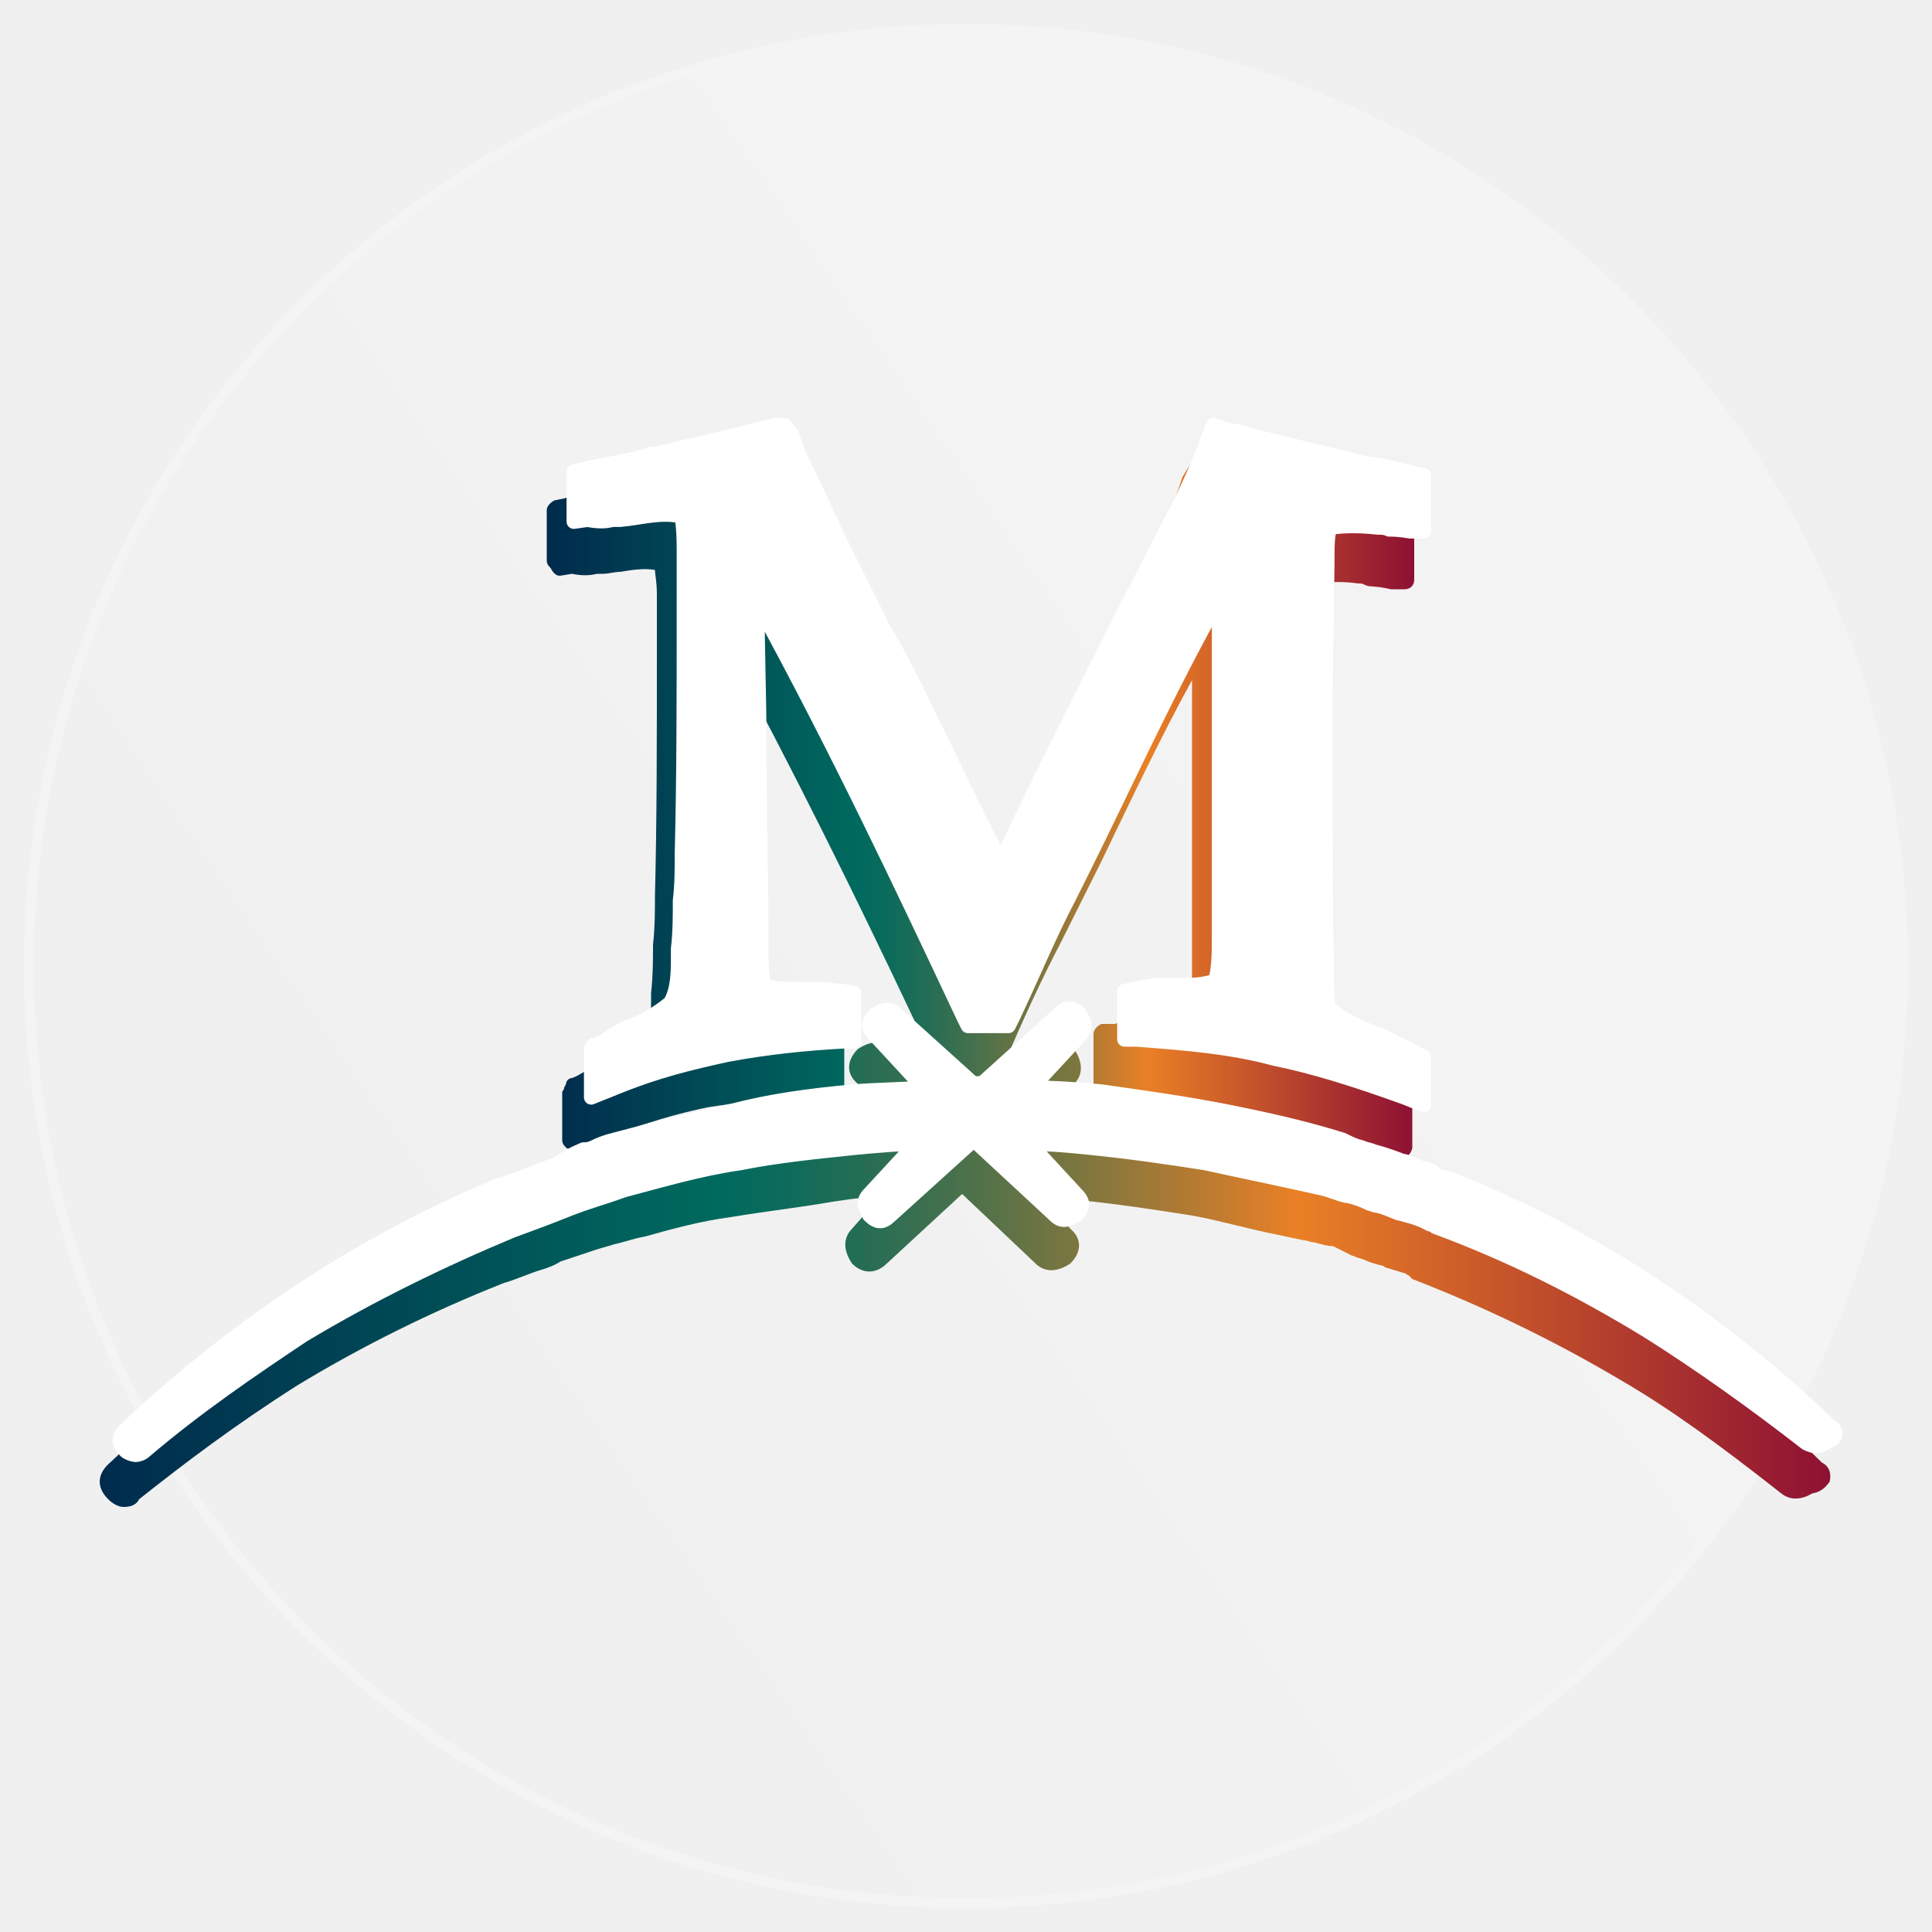
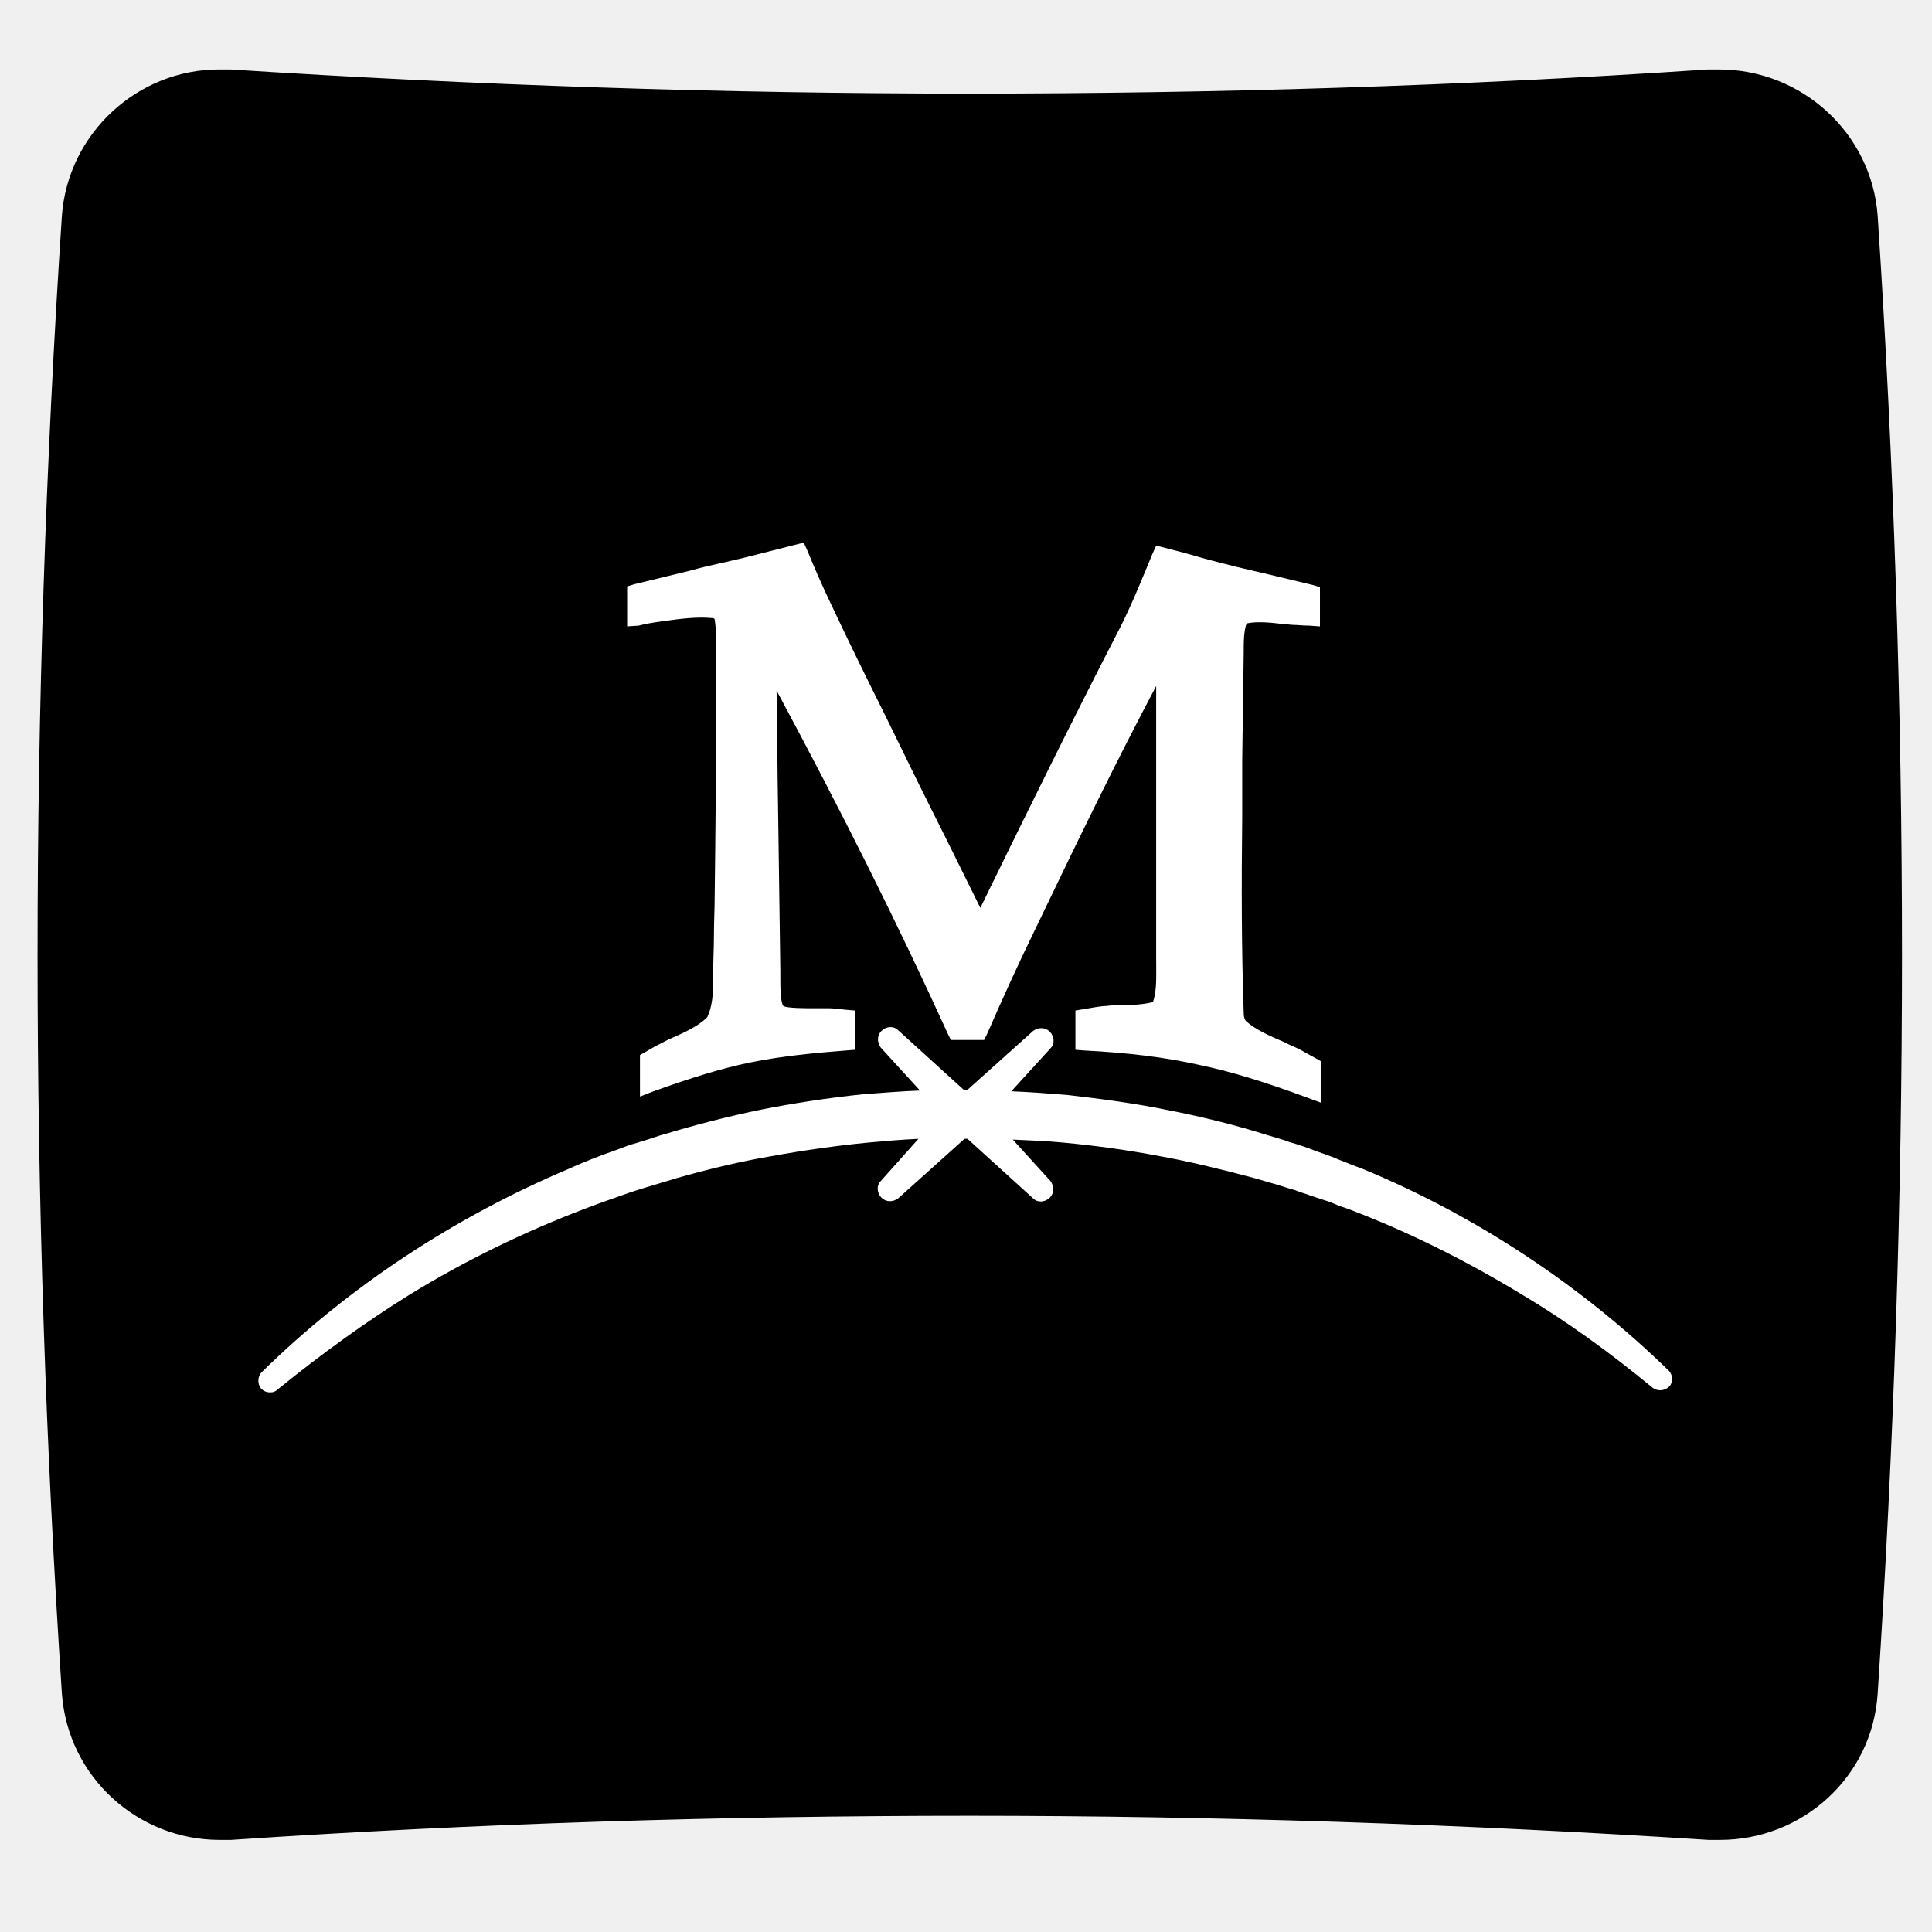
- <svg xmlns="http://www.w3.org/2000/svg" version="1.1" id="Capa_1" x="0px" y="0px" viewBox="0 0 100 100" style="enable-background:new 0 0 100 100;" xml:space="preserve">
+ <svg xmlns="http://www.w3.org/2000/svg" version="1.1" id="Capa_1" x="0px" y="0px" viewBox="0 0 256 256" style="enable-background:new 0 0 256 256;" xml:space="preserve">
  <style type="text/css">
- 	.st0{opacity:0.3;fill:url(#SVGID_1_);stroke:#FFFFFF;stroke-width:0.5;stroke-miterlimit:10;}
- 	.st1{fill:url(#SVGID_00000149358840055540511290000004770353644949771156_);}
- 	.st2{fill:url(#SVGID_00000101081003148833593060000016244443461376919704_);}
- 	.st3{fill:#FFFFFF;stroke:#FFFFFF;stroke-width:0.75;stroke-linecap:round;stroke-linejoin:round;stroke-miterlimit:10;}
+ 	.st0{fill:#FFFFFF;}
</style>
-   <linearGradient id="SVGID_1_" gradientUnits="userSpaceOnUse" x1="17.024" y1="72.626" x2="97.015" y2="17.742">
-     <stop offset="0" style="stop-color:#FFFFFF;stop-opacity:0" />
-     <stop offset="1" style="stop-color:#FFFFFF" />
-   </linearGradient>
-   <circle class="st0" cx="50" cy="50" r="48.5" />
  <g>
-     <g>
-       <linearGradient id="SVGID_00000094603571364298370660000018232189295601638831_" gradientUnits="userSpaceOnUse" x1="5.142" y1="65.922" x2="94.68" y2="65.922">
-         <stop offset="0" style="stop-color:#002B4D" />
-         <stop offset="0.357" style="stop-color:#006A5E" />
-         <stop offset="0.388" style="stop-color:#096B5C" />
-         <stop offset="0.438" style="stop-color:#236D55" />
-         <stop offset="0.502" style="stop-color:#4C714B" />
-         <stop offset="0.578" style="stop-color:#86773D" />
-         <stop offset="0.662" style="stop-color:#CF7D2C" />
-         <stop offset="0.692" style="stop-color:#EA8025" />
-         <stop offset="1" style="stop-color:#8E1133" />
-       </linearGradient>
-       <path style="fill:url(#SVGID_00000094603571364298370660000018232189295601638831_);" d="M75,62.9l-0.1-0.1    c-0.1-0.1-0.3-0.2-0.6-0.2c-0.3-0.1-0.5-0.2-0.7-0.3c-0.1,0-0.1-0.1-0.2-0.1c-0.1,0-0.2-0.1-0.3-0.1c-0.1,0-0.2-0.1-0.3-0.1    c-0.3-0.1-0.5-0.2-0.7-0.2c-0.4-0.2-0.9-0.3-1.3-0.4l-0.1,0c-0.1-0.1-0.3-0.1-0.4-0.1c-0.1,0-0.1,0-0.3-0.1    c-0.2-0.1-0.3-0.1-0.4-0.2c-0.2-0.1-0.3-0.1-0.5-0.2c-1.9-0.6-4.1-1.1-6.3-1.6c-2-0.4-4.2-0.7-6.4-1c-0.9-0.1-1.7-0.2-2.5-0.2    l1.7-1.9c0.3-0.3,0.6-0.9,0-1.8c-0.6-0.6-1.3-0.5-1.8,0l-3.8,3.5l-3.8-3.5c-0.3-0.3-0.9-0.6-1.8,0c-0.6,0.6-0.6,1.3,0,1.8l1.8,1.9    c-0.2,0-0.4,0-0.7,0c-0.6,0-1.2,0.1-1.8,0.1c-2.5,0.3-4.5,0.5-6.4,1c-1.8,0.3-3.8,0.8-6.2,1.6l-1.1,0.4c-0.3,0.1-0.3,0-0.5,0.1    c-0.2,0.1-0.4,0.2-0.8,0.4l-0.6,0.3c-0.5,0.2-0.9,0.3-1.3,0.5c-0.6,0.2-1.1,0.4-1.7,0.6c-7,2.9-13.7,7.3-19.4,12.7    C5,76.3,5,77,5.6,77.6C5.8,77.8,6.1,78,6.4,78c0.5,0,0.7-0.2,0.8-0.4c2.4-1.9,4.9-3.8,8.2-5.9c3.3-2,6.9-3.8,10.7-5.3    c0.7-0.2,1.3-0.5,2-0.7c0.3-0.1,0.6-0.2,0.9-0.4c0.6-0.2,1.2-0.4,1.8-0.6c0.3-0.1,0.7-0.2,1-0.3c0.5-0.1,1-0.3,1.6-0.4    c1.4-0.4,2.9-0.8,4.4-1c1.8-0.3,3.6-0.5,5.3-0.8l0.7-0.1c0.6-0.1,1.2-0.1,1.8-0.2l-1.5,1.7c-0.3,0.3-0.6,0.9,0,1.8    c0.6,0.6,1.3,0.5,1.8,0l3.9-3.6l3.8,3.6c0.3,0.3,0.9,0.6,1.8,0c0.6-0.6,0.6-1.3,0-1.8l-1.5-1.7c0.6,0,1.2,0.1,1.8,0.2    c2,0.2,4,0.5,5.9,0.8c1.2,0.2,2.6,0.6,4,0.9l1.9,0.4c0.2,0,0.3,0.1,0.5,0.1c0.4,0.1,0.7,0.2,1,0.2L70,65c0.1,0,0.2,0.1,0.3,0.1    l0.3,0.1c0.2,0.1,0.5,0.2,0.9,0.3c0,0,0.1,0,0.2,0.1l1,0.3c0.1,0,0.1,0.1,0.2,0.1c0.1,0.1,0.1,0.1,0.2,0.2    c3.6,1.4,7.2,3.1,10.9,5.3c2.4,1.4,4.9,3.2,8.2,5.8c0.5,0.4,1.1,0.3,1.6,0c0.6-0.1,0.8-0.5,0.9-0.6c0.1-0.4,0-0.8-0.4-1    C88.8,70.3,82.1,65.9,75,62.9z" />
-       <linearGradient id="SVGID_00000150783504150618508520000009669636123878864787_" gradientUnits="userSpaceOnUse" x1="28.416" y1="41.793" x2="73.107" y2="41.793">
-         <stop offset="0" style="stop-color:#002B4D" />
-         <stop offset="0.357" style="stop-color:#006A5E" />
-         <stop offset="0.388" style="stop-color:#096B5C" />
-         <stop offset="0.438" style="stop-color:#236D55" />
-         <stop offset="0.502" style="stop-color:#4C714B" />
-         <stop offset="0.578" style="stop-color:#86773D" />
-         <stop offset="0.662" style="stop-color:#CF7D2C" />
-         <stop offset="0.692" style="stop-color:#EA8025" />
-         <stop offset="1" style="stop-color:#8E1133" />
-       </linearGradient>
-       <path style="fill:url(#SVGID_00000150783504150618508520000009669636123878864787_);" d="M29,29.8l0.6-0.1c0.5,0.1,0.9,0.1,1.3,0    l0.3,0c0.3,0,0.6-0.1,0.9-0.1c0.6-0.1,1.2-0.2,1.8-0.1c0,0.2,0.1,0.6,0.1,1.3v2.6c0,4.9,0,9.1-0.1,13c0,0.8,0,1.6-0.1,2.5    c0,0.8,0,1.6-0.1,2.5v0.4c0,0.7,0,1.5-0.3,2c-0.5,0.4-1.3,0.8-2.1,1.2c-0.1,0-0.2,0.1-0.3,0.1c-0.1,0.1-0.2,0.1-0.5,0.2    c-0.1,0-0.2,0.1-0.3,0.2c-0.2,0.1-0.3,0.2-0.6,0.3c-0.1,0-0.3,0.1-0.3,0.3l-0.1,0.2c0,0.1-0.1,0.2-0.1,0.2V59    c0,0.2,0.1,0.3,0.2,0.4c0.1,0.1,0.3,0.1,0.5,0.1l1-0.4c2.6-1,4.4-1.5,5.9-1.8c2.1-0.3,4.1-0.6,5.9-0.7h0.6c0.3,0,0.5-0.2,0.5-0.5    v-2.5c0-0.3-0.2-0.5-0.4-0.5l-0.7-0.1c-0.2,0-0.4,0-0.6-0.1c-0.2,0-0.4-0.1-0.5-0.1h-1c-1.2,0-1.5-0.1-1.5,0    C39,52.6,39,51.7,39,51.3v-0.5c0-1.7,0-3.3-0.1-5c0-1.7-0.1-3.4-0.1-5.1c0-1.3,0-2.5-0.1-3.7c0-0.5,0-1,0-1.5    c3.6,6.8,6.8,13.4,9.7,19.6l0.2,0.4c0.1,0.1,0.3,0.2,0.4,0.2h2c0.2,0,0.3-0.1,0.4-0.2L52,55c0.9-2.1,1.9-4.3,2.9-6.2l0.6-1.2    c0.5-1,1-2,1.5-3c1.5-3.1,3-6.3,4.7-9.4v15.2c0,0.8,0,1.5-0.1,2.1c-0.5,0.2-1.1,0.2-1.7,0.2h-0.8c-0.4,0-0.9,0.1-1.4,0.3L57,53    c-0.2,0.1-0.4,0.3-0.4,0.5V56c0,0.3,0.2,0.5,0.5,0.5l0.6,0l1.1,0.1c2.2,0.2,4.1,0.3,6,0.9c2.2,0.4,4.6,1.2,6.6,2l1,0.4    c0.1,0,0.1,0,0.2,0c0.1,0,0.2,0,0.3-0.1c0.1-0.1,0.2-0.3,0.2-0.4v-2.5c0-0.2-0.1-0.3-0.2-0.4l-0.4-0.2c-0.3-0.2-0.6-0.3-0.8-0.4    l-0.2-0.1c-0.4-0.3-0.8-0.4-1.2-0.5c-0.8-0.3-1.6-0.7-2.1-1.1c0-0.1,0-0.1,0-0.2c-0.1-4-0.1-8.2-0.1-12.1l0.1-10.4v-0.4    c0-0.5,0-0.8,0.1-0.9c0.6-0.1,1.3-0.1,2,0c0.2,0,0.2,0,0.4,0.1c0.3,0.1,0.4,0,1.3,0.2h0.7c0.3,0,0.5-0.2,0.5-0.5v-2.9    c0-0.2-0.2-0.5-0.4-0.5l-0.5-0.1c-0.8-0.2-1.5-0.4-2.4-0.5c-0.4-0.1-0.9-0.2-1.3-0.3c-0.4-0.1-0.8-0.2-1.2-0.3l-2.9-0.7    c-0.1,0-0.2-0.1-0.4-0.1c-0.4-0.1-0.8-0.2-1.3-0.3l-0.6-0.3c-0.3-0.1-0.6,0-0.7,0.2l-0.3,0.5c-0.4,1.3-1.1,2.8-2,4.5    c-2.8,5.4-5.6,11-8.4,16.7c-0.6-1.2-1.2-2.4-1.8-3.6c-0.5-1-1-2-1.5-3c-0.8-1.6-1.5-3.1-2.3-4.6c-0.5-1.1-1.1-2.3-1.7-3.4    c-0.6-1.1-1.1-2.3-1.7-3.4c-0.2-0.4-0.3-0.7-0.5-1.1c-0.3-0.7-0.7-1.4-0.9-2.2L40.3,24c-0.1-0.2-0.3-0.3-0.5-0.3l-0.6,0    c-0.6,0.1-1.1,0.3-1.7,0.4c-1,0.3-1.9,0.5-2.8,0.6c-0.2,0-0.4,0.1-0.6,0.1c-0.4,0.1-0.9,0.2-1.2,0.2c-0.1,0-0.1,0-0.2,0    c-0.5,0.2-1.1,0.3-1.7,0.4c-0.6,0.1-1.2,0.2-1.8,0.4l-0.5,0.1c-0.2,0.1-0.4,0.3-0.4,0.5v2.6c0,0.2,0.1,0.3,0.2,0.4    C28.7,29.8,28.9,29.8,29,29.8z" />
-     </g>
-     <g>
-       <g>
-         <path class="st3" d="M94.7,73.8L94.7,73.8c-5.4-5.2-12-9.7-19.2-12.6l0,0c-0.2-0.1-0.4-0.2-0.6-0.2c-0.4-0.1-0.6-0.2-0.8-0.4     c-0.1,0-0.2-0.1-0.4-0.1c-0.4-0.1-0.8-0.4-1.1-0.4c-0.5-0.2-1.1-0.4-1.5-0.5c-0.2-0.1-0.4-0.1-0.6-0.2c-0.4-0.1-0.6-0.2-1-0.4     c-1.9-0.6-4.1-1.1-6.2-1.5c-2-0.4-4.2-0.7-6.3-1c-1.1-0.1-2.4-0.2-3.6-0.2l2.5-2.7c0.4-0.4,0.2-0.7,0-1.1c-0.4-0.4-0.7-0.4-1.1,0     l-4.1,3.7h-0.2l-4.1-3.7c-0.4-0.4-0.7-0.2-1.1,0c-0.4,0.4-0.4,0.7,0,1.1l2.5,2.7c-1.1,0.1-2.4,0.1-3.6,0.2     c-2.3,0.2-4.4,0.5-6.3,1c-2,0.4-4.2,1-6.1,1.5c-0.4,0.1-0.7,0.2-1.1,0.4c-0.2,0.1-0.4,0.1-0.5,0.1c-0.2,0.1-0.5,0.2-0.8,0.4     l-0.7,0.4c-1.1,0.4-2,0.8-3,1.1c-7.2,3-13.7,7.4-19.2,12.6c-0.4,0.4-0.4,0.7,0,1.1c0.1,0.1,0.4,0.2,0.5,0.2     c0.2,0,0.4-0.1,0.5-0.2c2.7-2.3,5.5-4.2,8.2-6c3.5-2.1,7.2-3.9,10.8-5.4c1.1-0.4,1.9-0.7,2.9-1.1c1-0.4,1.8-0.6,2.9-1     c1.9-0.5,3.9-1.1,6-1.4c2-0.4,4.1-0.6,6-0.8c1.1-0.1,2.1-0.2,3.1-0.2l-2.4,2.6c-0.4,0.4-0.2,0.7,0,1.1c0.4,0.4,0.7,0.4,1.1,0     l4.2-3.8h0.2l4.1,3.8c0.4,0.4,0.7,0.2,1.1,0c0.4-0.4,0.4-0.7,0-1.1l-2.4-2.6c1.1,0,2.1,0.1,3.1,0.2c2,0.2,4.1,0.5,6,0.8     c1.8,0.4,3.8,0.8,6,1.3c0.5,0.1,1.1,0.4,1.4,0.4l0,0c0.4,0.1,0.7,0.2,1.1,0.4c0.1,0,0.2,0.1,0.4,0.1l0,0c0.4,0.1,0.6,0.2,1.1,0.4     c0.1,0,0.4,0.1,0.4,0.1c0.4,0.1,0.7,0.2,1.1,0.4c0.1,0.1,0.4,0.1,0.4,0.2c3.8,1.4,7.4,3.2,11,5.4c2.7,1.7,5.5,3.7,8.2,5.8     c0.4,0.2,0.7,0.2,1.1-0.1C95.1,74.5,95.1,74,94.7,73.8z" />
-         <path class="st3" d="M31.7,26.9c0.1,0,0.2,0,0.4,0c1.1-0.1,2-0.4,3.1-0.2c0.1,0,0.1,0.1,0.1,0.1l0,0c0,0.1,0.1,0.4,0.1,1.7     c0,0.4,0,1,0,1.3c0,0.4,0,1,0,1.3c0,4.9,0,9.1-0.1,13c0,0.8,0,1.7-0.1,2.5c0,0.8,0,1.7-0.1,2.5c0,0.1,0,0.4,0,0.4     c0,0.8,0,1.7-0.4,2.4c-0.6,0.5-1.4,1-2.3,1.3c-0.2,0.1-0.4,0.2-0.7,0.4c-0.2,0.1-0.5,0.4-1,0.5l-0.1,0.2v2.5l1-0.4     c2.4-1,4.2-1.4,6-1.8c2.1-0.4,4.2-0.6,6-0.7h0.6v-2.5l-0.6-0.1c-0.4,0-0.8-0.1-1.1-0.1c-0.4,0-0.6,0-1,0c-0.5,0-1.7,0-1.9-0.2     c-0.2-0.2-0.2-1.2-0.2-1.8c0-0.2,0-0.4,0-0.5c0-3.3-0.1-6.7-0.1-10.1c0-2.5-0.1-4.9-0.1-7.4c4.1,7.5,7.5,14.7,10.7,21.5l0.2,0.4     h0.4c0.5,0,0.7,0,1.2,0h0.5l0.2-0.4c1-2.1,1.9-4.3,2.9-6.2l0.6-1.2c2.3-4.6,4.5-9.5,7.2-14.3v16.5c0,0.4,0,0.5,0,0.8     c0,1,0,1.8-0.2,2.5l0,0c0,0,0,0-0.1,0c-0.6,0.2-1.3,0.2-2,0.2c-0.4,0-0.6,0-0.8,0c-0.4,0-0.8,0.1-1.3,0.2l-0.5,0.1v2.5h0.6     c2.7,0.2,5,0.4,7.2,1c2,0.4,4.2,1.1,6.7,2l1,0.4v-2.5l-0.4-0.2c-0.4-0.2-0.7-0.4-1-0.5c-0.4-0.2-0.7-0.4-1.1-0.5     c-1-0.4-1.8-0.8-2.4-1.3c0,0-0.1-0.2-0.1-0.5c-0.1-4.1-0.1-8.1-0.1-12.2c0-1.2,0-2.5,0-3.6l0.1-6.8v-0.4c0-1.1,0.1-1.3,0.2-1.4     c0.7-0.1,1.5-0.1,2.4,0c0.2,0,0.4,0,0.6,0.1c0.2,0,0.5,0,1.1,0.1h0.7v-2.9l-0.5-0.1c-0.8-0.2-1.5-0.4-2.4-0.5     c-0.8-0.2-1.7-0.4-2.5-0.6c-1-0.2-1.9-0.5-2.9-0.7c-0.5-0.1-1.1-0.4-1.7-0.4L62.8,22l-0.2,0.5c-0.5,1.4-1.2,3-2,4.5     c-3,5.8-6,11.7-8.8,17.6c-1.3-2.5-2.5-5.1-3.7-7.5c-0.8-1.7-1.5-3.1-2.4-4.6c-1.1-2.3-2.3-4.5-3.3-6.8c-0.5-1.1-1.1-2.1-1.4-3.2     L40.6,22l-0.5,0c-1.5,0.4-3.1,0.8-4.5,1.1c-0.6,0.1-1.3,0.4-1.9,0.4c-1.1,0.4-2.4,0.5-3.5,0.8l-0.5,0.1V27l0.7-0.1     C31,27,31.3,27,31.7,26.9z" />
-       </g>
-     </g>
+     <path d="M227.8,243.2c-0.5,0-0.9,0-1.4,0c-32.5-2.1-65.4-3.2-97.9-3.2s-65.4,1.1-97.9,3.2c-0.5,0-1,0-1.4,0   c-10.7,0-19.7-8.3-20.4-18.9c-4.3-64.9-4.3-130.8,0-195.7C9.5,18.1,18.4,9.8,29.2,9.8c0.5,0,0.9,0,1.4,0   c32.5,2.1,65.4,3.2,97.9,3.2s65.4-1.1,97.9-3.2c0.5,0,1,0,1.4,0c10.7,0,19.7,8.3,20.4,18.9c4.3,64.9,4.3,130.8,0,195.7   C247.5,234.9,238.5,243.2,227.8,243.2z" />
+     <path d="M227.8,10.3c10.4,0,19.1,8.1,19.8,18.4c4.3,64.9,4.3,130.7,0,195.6c-0.7,10.3-9.4,18.4-19.8,18.4c-0.5,0-0.9,0-1.4,0   c-32.5-2.1-65.5-3.2-98-3.2s-65.5,1.1-98,3.2c-0.5,0-0.9,0-1.4,0c-10.4,0-19.1-8.1-19.8-18.4C5,159.4,5,93.6,9.3,28.7   c0.7-10.3,9.4-18.4,19.8-18.4c0.5,0,0.9,0,1.4,0c32.5,2.1,65.5,3.2,98,3.2s65.5-1.1,98-3.2C226.9,10.3,227.4,10.3,227.8,10.3   L227.8,10.3 M227.8,9.2c-0.5,0-1,0-1.5,0c-32.6,2.2-65.3,3.2-97.9,3.2s-65.3-1.1-97.9-3.2c-0.5,0-1,0-1.5,0   C18.3,9.2,9,17.6,8.2,28.6c-4.3,65.3-4.3,130.5,0,195.8c0.8,11.1,10.1,19.4,20.9,19.4c0.5,0,1,0,1.5,0c32.6-2.2,65.3-3.2,97.9-3.2   s65.3,1.1,97.9,3.2c0.5,0,1,0,1.5,0c10.9,0,20.2-8.3,20.9-19.4c4.3-65.3,4.3-130.5,0-195.8C248,17.6,238.7,9.2,227.8,9.2L227.8,9.2   z" />
+   </g>
+   <g>
+     <path class="st0" d="M221.1,181.6L221.1,181.6c-11.5-11.2-25.5-20.5-40.5-26.7l0,0c-0.4-0.2-0.9-0.3-1.3-0.5   c-0.6-0.2-1.2-0.5-1.8-0.7c-0.2-0.1-0.5-0.2-0.7-0.3c-0.8-0.3-1.6-0.6-2.5-0.9c-1-0.4-2.1-0.8-3.2-1.1c-0.4-0.1-0.8-0.3-1.2-0.4   c-0.6-0.2-1.3-0.4-2-0.6c-4.1-1.3-8.5-2.4-13.1-3.3c-4.4-0.9-8.9-1.5-13.3-2c-2.4-0.2-5-0.4-7.5-0.5l5.2-5.7   c0.6-0.6,0.5-1.6-0.1-2.2c-0.6-0.6-1.5-0.6-2.2-0.1l-8.7,7.8h-0.5l-8.7-7.9c-0.6-0.6-1.6-0.5-2.2,0.1c-0.6,0.6-0.6,1.5-0.1,2.2   l5.2,5.7c-2.5,0.1-5,0.3-7.6,0.5c-4.8,0.5-9.2,1.2-13.3,2c-4.4,0.9-8.7,2-13,3.3c-0.8,0.2-1.5,0.5-2.2,0.7c-0.3,0.1-0.7,0.2-1,0.3   c-0.5,0.2-1.1,0.3-1.6,0.5l-1.6,0.6c-2.3,0.8-4.3,1.6-6.3,2.5c-15.1,6.4-29.1,15.6-40.6,26.9c-0.6,0.6-0.6,1.6-0.1,2.2   c0.3,0.3,0.7,0.5,1.2,0.5c0.4,0,0.7-0.1,1-0.4c5.8-4.7,11.6-8.9,17.4-12.5c7.3-4.5,15.1-8.3,23.2-11.4c2.1-0.8,4.1-1.5,6.1-2.2   c1.8-0.6,3.9-1.2,6.2-1.9c4.2-1.2,8.4-2.2,12.5-2.9c4.4-0.8,8.7-1.4,12.8-1.8c2.2-0.2,4.5-0.4,6.7-0.5l-5,5.6   c-0.6,0.6-0.5,1.6,0.1,2.2c0.6,0.6,1.5,0.6,2.2,0.1l8.8-7.9h0.4l8.7,7.9c0.6,0.6,1.6,0.5,2.2-0.1c0.6-0.6,0.6-1.5,0.1-2.2l-5-5.5   c2.4,0.1,4.6,0.2,6.7,0.4c4.3,0.4,8.6,1,12.8,1.8c3.9,0.7,8,1.7,12.5,2.9c1,0.3,2.1,0.6,3.1,0.9l0,0c0.7,0.2,1.5,0.5,2.3,0.7   c0.3,0.1,0.5,0.2,0.8,0.3l0,0c0.7,0.2,1.4,0.5,2.1,0.7c0.3,0.1,0.6,0.2,0.9,0.3c0.7,0.2,1.4,0.5,2.1,0.8c0.3,0.1,0.6,0.2,0.9,0.3   c8,3,15.8,6.9,23.2,11.4c5.9,3.5,11.7,7.7,17.4,12.4c0.7,0.5,1.6,0.4,2.2-0.2C221.7,183.2,221.7,182.2,221.1,181.6z" />
+     <path class="st0" d="M87.2,82.4c0.2,0,0.5-0.1,0.7-0.1c2.2-0.3,4.4-0.6,6.5-0.4c0.2,0,0.3,0.1,0.3,0.2l0,0c0,0.1,0.2,0.8,0.2,3.5   c0,0.9,0,1.9,0,2.8c0,0.9,0,1.9,0,2.8c0,10.3-0.1,19.3-0.2,27.5c0,1.7-0.1,3.5-0.1,5.2c0,1.7-0.1,3.4-0.1,5.1c0,0.3,0,0.6,0,0.9   c0,1.7-0.1,3.5-0.8,4.9c-1.2,1.2-3,2-4.8,2.8c-0.5,0.2-1,0.5-1.4,0.7c-0.5,0.2-1.1,0.6-2,1.1l-0.7,0.4v5.5l1.8-0.7   c5-1.8,8.9-3,12.7-3.8c4.4-0.9,8.9-1.3,12.7-1.6l1.3-0.1v-5.2l-1.2-0.1c-1-0.1-1.7-0.2-2.2-0.2c-0.6,0-1.3,0-2,0   c-1.2,0-3.6,0-4.1-0.3c-0.4-0.5-0.4-2.6-0.4-3.6c0-0.4,0-0.7,0-1c-0.1-7.2-0.2-14.3-0.3-21.5c-0.1-5.2-0.1-10.5-0.2-15.7   c8.6,16,16.1,31,22.7,45.5l0.4,0.8l0.9,0c1.1,0,1.6,0,2.6,0h0.9l0.4-0.8c2-4.6,4.1-9.2,6-13.1l1.3-2.7c4.8-10,9.8-20.3,15.1-30.3   v34.8c0,0.6,0,1.2,0,1.7c0,1.9,0.1,3.8-0.4,5.3l0,0c0,0-0.1,0.1-0.1,0.1c-1.2,0.3-2.8,0.4-4.3,0.4c-0.6,0-1.2,0-1.8,0.1   c-0.7,0-1.7,0.2-2.9,0.4l-1.2,0.2v5.2l1.3,0.1c5.8,0.3,10.6,0.9,15.1,1.9c4.3,0.9,8.8,2.3,14.2,4.3l1.9,0.7v-5.5l-0.7-0.4   c-0.9-0.5-1.5-0.8-1.8-1c-0.7-0.4-1.6-0.7-2.3-1.1c-1.9-0.8-3.9-1.7-5.1-2.8c-0.1-0.1-0.3-0.4-0.3-1.1c-0.3-8.6-0.3-17.3-0.2-25.8   c0-2.5,0-5.1,0-7.6l0.2-14.5v-0.6c0-2.1,0.3-2.9,0.4-3.1c1.5-0.3,3.3-0.1,4.9,0.1c0.5,0,0.9,0.1,1.3,0.1c0.5,0,1.2,0.1,2.1,0.1   l1.4,0.1v-5.2l-1-0.3c-1.7-0.4-3.3-0.8-5-1.2c-1.7-0.4-3.4-0.8-5.1-1.2c-2-0.5-4-1-6-1.6c-1.1-0.3-2.2-0.6-3.4-0.9l-1.2-0.3   l-0.5,1.1c-1.2,2.9-2.6,6.4-4.2,9.6c-6.3,12.2-12.5,24.8-18.6,37.3c-2.7-5.5-5.3-10.7-7.9-15.9c-1.6-3.3-3.3-6.7-4.9-10   c-2.4-4.8-4.8-9.7-7.1-14.6c-1.1-2.3-2.1-4.6-3-6.8l-0.5-1.1l-1.2,0.3c-3.2,0.8-6.5,1.7-9.7,2.4c-1.4,0.3-2.7,0.6-4.1,1   c-2.4,0.6-5,1.2-7.4,1.8l-1,0.3v5.3l1.5-0.1C85.8,82.6,86.6,82.5,87.2,82.4z" />
  </g>
</svg>
